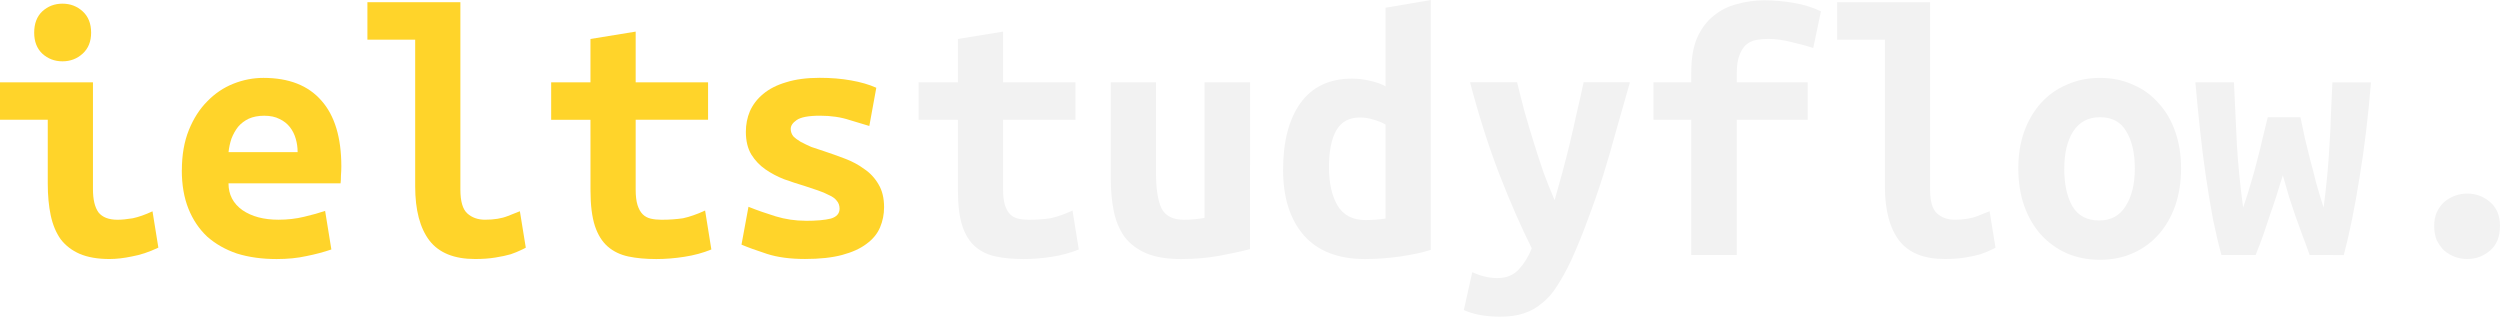
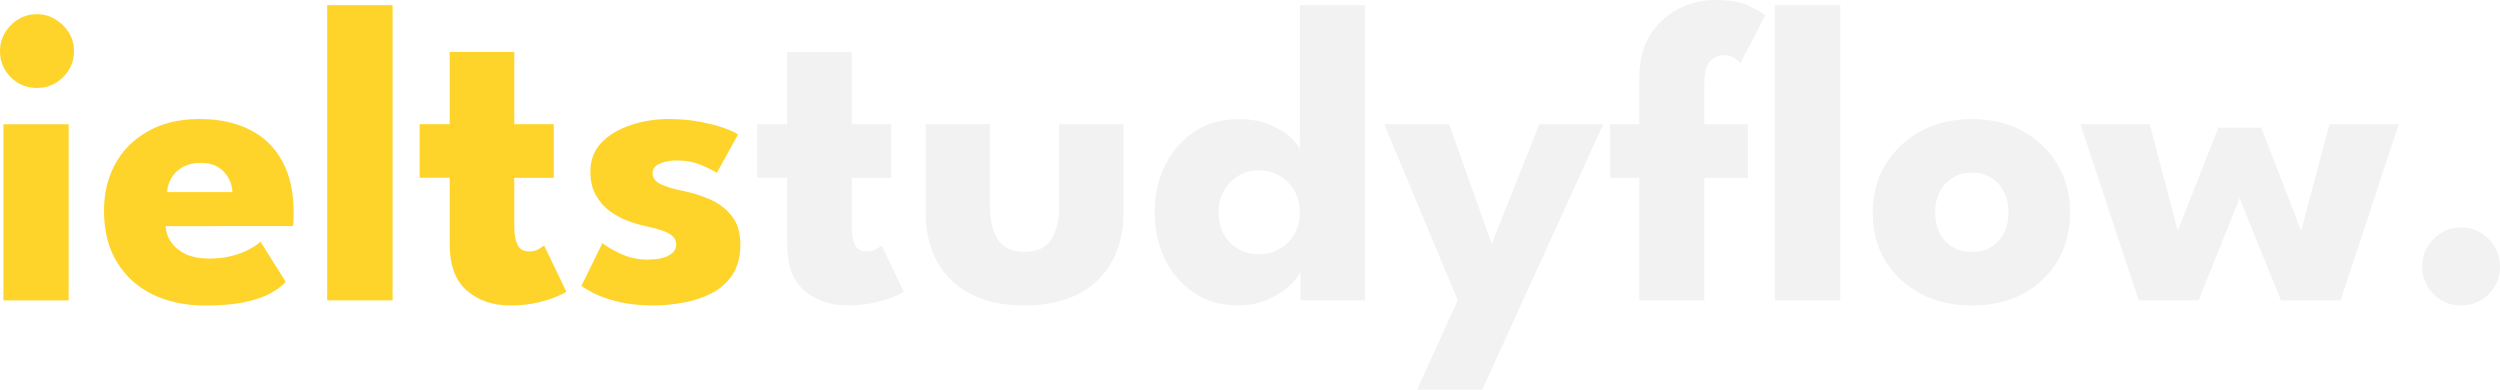
- <svg xmlns="http://www.w3.org/2000/svg" width="72.009mm" height="9.123mm" viewBox="0 0 72.009 9.123" version="1.1" id="svg5">
+ <svg xmlns="http://www.w3.org/2000/svg" width="61.663mm" height="9.61mm" viewBox="0 0 61.663 9.61" version="1.1" id="svg5">
  <defs id="defs2" />
-   <g id="layer1" transform="translate(-334.0274,-157.8375)">
-     <g aria-label="ieltstudyflow." id="text77" style="font-weight:bold;font-size:10.583px;line-height:1.25;font-family:'Ubuntu Mono';-inkscape-font-specification:'Ubuntu Mono, Bold';stroke-width:0.265">
-       <path d="m 336.652,158.779 q 0,0.381 -0.243,0.603 -0.243,0.222 -0.582,0.222 -0.339,0 -0.582,-0.222 -0.233,-0.222 -0.233,-0.603 0,-0.392 0.233,-0.614 0.243,-0.222 0.582,-0.222 0.339,0 0.582,0.222 0.243,0.222 0.243,0.614 z m 1.937,6.191 q -0.402,0.191 -0.762,0.254 -0.349,0.074 -0.646,0.074 -0.508,0 -0.857,-0.148 -0.339,-0.148 -0.55,-0.423 -0.201,-0.286 -0.286,-0.688 -0.085,-0.402 -0.085,-0.921 v -1.831 h -1.376 v -1.079 h 2.678 v 3.08 q 0,0.445 0.159,0.667 0.169,0.212 0.55,0.212 0.18,0 0.434,-0.042 0.254,-0.053 0.572,-0.201 z" style="fill:#ffd42a" id="path1762" />
-       <path d="m 339.266,162.738 q 0,-0.656 0.201,-1.154 0.201,-0.497 0.529,-0.826 0.328,-0.339 0.751,-0.508 0.423,-0.169 0.868,-0.169 1.101,0 1.672,0.656 0.572,0.646 0.572,1.894 0,0.127 -0.011,0.265 0,0.138 -0.011,0.222 h -3.228 q 0,0.487 0.402,0.773 0.402,0.275 1.037,0.275 0.392,0 0.741,-0.085 0.36,-0.085 0.603,-0.169 l 0.18,1.111 q -0.339,0.116 -0.72,0.191 -0.381,0.085 -0.857,0.085 -0.635,0 -1.143,-0.159 -0.497,-0.169 -0.857,-0.487 -0.349,-0.328 -0.54,-0.804 -0.191,-0.476 -0.191,-1.111 z m 3.334,-0.519 q 0,-0.201 -0.053,-0.381 -0.053,-0.19 -0.169,-0.339 -0.116,-0.148 -0.296,-0.233 -0.18,-0.095 -0.445,-0.095 -0.254,0 -0.444,0.085 -0.18,0.085 -0.307,0.233 -0.116,0.148 -0.191,0.339 -0.064,0.191 -0.085,0.392 z" style="fill:#ffd42a" id="path1764" />
-       <path d="m 349.172,164.971 q -0.032,0.021 -0.148,0.074 -0.106,0.053 -0.286,0.116 -0.18,0.053 -0.445,0.095 -0.254,0.042 -0.582,0.042 -0.9,0 -1.312,-0.529 -0.413,-0.54 -0.413,-1.566 v -4.223 h -1.376 v -1.079 h 2.678 v 5.397 q 0,0.508 0.201,0.688 0.201,0.18 0.508,0.18 0.392,0 0.656,-0.106 0.265,-0.106 0.349,-0.138 z" style="fill:#ffd42a" id="path1766" />
-       <path d="m 351.035,161.288 h -1.132 v -1.079 h 1.132 v -1.249 l 1.302,-0.212 v 1.46 h 2.085 v 1.079 h -2.085 v 2.011 q 0,0.275 0.053,0.445 0.053,0.169 0.148,0.265 0.095,0.095 0.233,0.127 0.138,0.032 0.307,0.032 0.18,0 0.328,-0.011 0.159,-0.011 0.296,-0.032 0.148,-0.032 0.296,-0.085 0.159,-0.053 0.339,-0.138 l 0.18,1.122 q -0.36,0.148 -0.783,0.212 -0.413,0.064 -0.804,0.064 -0.455,0 -0.804,-0.074 -0.349,-0.074 -0.593,-0.286 -0.243,-0.212 -0.37,-0.593 -0.127,-0.392 -0.127,-1.016 z" style="fill:#ffd42a" id="path1768" />
-       <path d="m 357.226,164.198 q 0.476,0 0.73,-0.064 0.254,-0.074 0.254,-0.286 0,-0.138 -0.085,-0.233 -0.074,-0.095 -0.222,-0.159 -0.138,-0.074 -0.328,-0.138 -0.18,-0.064 -0.381,-0.127 -0.286,-0.085 -0.582,-0.191 -0.296,-0.116 -0.54,-0.286 -0.243,-0.169 -0.402,-0.423 -0.159,-0.265 -0.159,-0.656 0,-0.318 0.116,-0.593 0.127,-0.286 0.381,-0.497 0.265,-0.222 0.667,-0.339 0.402,-0.127 0.963,-0.127 0.487,0 0.9,0.074 0.423,0.074 0.73,0.212 l -0.201,1.101 q -0.18,-0.053 -0.561,-0.169 -0.381,-0.127 -0.857,-0.127 -0.497,0 -0.677,0.127 -0.169,0.116 -0.169,0.254 0,0.116 0.074,0.212 0.085,0.085 0.212,0.159 0.138,0.074 0.307,0.148 0.18,0.064 0.381,0.127 0.286,0.095 0.593,0.212 0.307,0.116 0.55,0.296 0.254,0.169 0.413,0.444 0.159,0.265 0.159,0.656 0,0.307 -0.116,0.582 -0.116,0.275 -0.392,0.476 -0.265,0.201 -0.699,0.318 -0.434,0.116 -1.069,0.116 -0.646,0 -1.101,-0.148 -0.455,-0.148 -0.73,-0.265 l 0.201,-1.09 q 0.37,0.148 0.783,0.275 0.423,0.127 0.857,0.127 z" style="fill:#ffd42a" id="path1770" />
-       <path d="m 361.618,161.288 h -1.132 v -1.079 h 1.132 v -1.249 l 1.302,-0.212 v 1.46 h 2.085 v 1.079 h -2.085 v 2.011 q 0,0.275 0.053,0.445 0.053,0.169 0.148,0.265 0.095,0.095 0.233,0.127 0.138,0.032 0.307,0.032 0.18,0 0.328,-0.011 0.159,-0.011 0.296,-0.032 0.148,-0.032 0.296,-0.085 0.159,-0.053 0.339,-0.138 l 0.18,1.122 q -0.36,0.148 -0.783,0.212 -0.413,0.064 -0.804,0.064 -0.455,0 -0.804,-0.074 -0.349,-0.074 -0.593,-0.286 -0.243,-0.212 -0.37,-0.593 -0.127,-0.392 -0.127,-1.016 z" style="fill:#f2f2f2" id="path1772" />
-       <path d="m 370.032,165.013 q -0.36,0.095 -0.878,0.191 -0.508,0.095 -1.111,0.095 -0.614,0 -1.005,-0.169 -0.392,-0.169 -0.624,-0.476 -0.222,-0.318 -0.307,-0.741 -0.085,-0.423 -0.085,-0.931 v -2.773 h 1.302 v 2.603 q 0,0.688 0.159,1.027 0.169,0.328 0.646,0.328 0.296,0 0.593,-0.053 v -3.905 h 1.312 z" style="fill:#f2f2f2" id="path1774" />
-       <path d="m 372.307,162.663 q 0,0.667 0.243,1.09 0.254,0.423 0.804,0.423 0.159,0 0.296,-0.011 0.138,-0.011 0.286,-0.032 v -2.709 q -0.148,-0.085 -0.339,-0.138 -0.191,-0.064 -0.402,-0.064 -0.466,0 -0.677,0.37 -0.212,0.37 -0.212,1.069 z m 2.932,2.371 q -0.36,0.116 -0.878,0.191 -0.519,0.074 -1.016,0.074 -1.164,0 -1.767,-0.688 -0.593,-0.688 -0.593,-1.884 0,-1.217 0.497,-1.916 0.508,-0.709 1.492,-0.709 0.265,0 0.519,0.064 0.254,0.053 0.444,0.159 v -2.265 l 1.302,-0.222 z" style="fill:#f2f2f2" id="path1776" />
-       <path d="m 380.975,160.208 q -0.201,0.698 -0.392,1.376 -0.18,0.667 -0.381,1.312 -0.201,0.635 -0.434,1.249 -0.222,0.614 -0.487,1.196 -0.201,0.423 -0.402,0.73 -0.191,0.307 -0.434,0.497 -0.233,0.201 -0.529,0.296 -0.286,0.095 -0.677,0.095 -0.328,0 -0.603,-0.053 -0.265,-0.053 -0.445,-0.138 l 0.243,-1.09 q 0.212,0.095 0.37,0.127 0.169,0.042 0.36,0.042 0.381,0 0.614,-0.254 0.233,-0.254 0.37,-0.603 -0.466,-0.931 -0.931,-2.127 -0.466,-1.206 -0.847,-2.656 h 1.355 q 0.095,0.392 0.212,0.836 0.127,0.445 0.265,0.889 0.138,0.445 0.286,0.878 0.159,0.423 0.318,0.794 0.106,-0.37 0.222,-0.794 0.116,-0.434 0.222,-0.868 0.106,-0.445 0.201,-0.889 0.106,-0.445 0.191,-0.847 z" style="fill:#f2f2f2" id="path1778" />
-       <path d="m 382.742,165.182 v -3.895 h -1.09 v -1.079 h 1.09 v -0.286 q 0,-0.603 0.169,-0.995 0.18,-0.402 0.476,-0.635 0.296,-0.243 0.677,-0.339 0.381,-0.106 0.783,-0.106 0.413,0 0.847,0.074 0.434,0.074 0.783,0.243 l -0.222,1.058 q -0.243,-0.085 -0.614,-0.169 -0.36,-0.095 -0.688,-0.095 -0.18,0 -0.349,0.032 -0.159,0.032 -0.286,0.138 -0.116,0.106 -0.191,0.307 -0.074,0.19 -0.074,0.508 v 0.265 h 2.043 v 1.079 h -2.043 v 3.895 z" style="fill:#f2f2f2" id="path1780" />
-       <path d="m 391.505,164.971 q -0.032,0.021 -0.148,0.074 -0.106,0.053 -0.286,0.116 -0.18,0.053 -0.445,0.095 -0.254,0.042 -0.582,0.042 -0.9,0 -1.312,-0.529 -0.413,-0.54 -0.413,-1.566 v -4.223 h -1.376 v -1.079 h 2.678 v 5.397 q 0,0.508 0.201,0.688 0.201,0.18 0.508,0.18 0.392,0 0.656,-0.106 0.265,-0.106 0.349,-0.138 z" style="fill:#f2f2f2" id="path1782" />
-       <path d="m 396.85,162.685 q 0,0.593 -0.169,1.079 -0.169,0.476 -0.476,0.825 -0.307,0.349 -0.741,0.54 -0.423,0.191 -0.953,0.191 -0.529,0 -0.963,-0.191 -0.423,-0.191 -0.741,-0.54 -0.307,-0.349 -0.476,-0.825 -0.169,-0.487 -0.169,-1.079 0,-0.582 0.169,-1.058 0.18,-0.487 0.487,-0.826 0.318,-0.349 0.751,-0.529 0.434,-0.191 0.942,-0.191 0.519,0 0.942,0.191 0.434,0.18 0.741,0.529 0.318,0.339 0.487,0.826 0.169,0.476 0.169,1.058 z m -3.365,0.011 q 0,0.667 0.233,1.079 0.243,0.413 0.773,0.413 0.508,0 0.762,-0.413 0.265,-0.413 0.265,-1.079 0,-0.667 -0.243,-1.069 -0.233,-0.413 -0.762,-0.413 -0.508,0 -0.773,0.413 -0.254,0.402 -0.254,1.069 z" style="fill:#f2f2f2" id="path1784" />
-       <path d="m 400.554,165.182 q -0.116,-0.328 -0.222,-0.603 -0.095,-0.275 -0.191,-0.529 -0.085,-0.265 -0.18,-0.54 -0.085,-0.286 -0.18,-0.624 -0.106,0.339 -0.191,0.614 -0.085,0.265 -0.18,0.529 -0.085,0.265 -0.18,0.54 -0.095,0.275 -0.233,0.614 h -0.984 q -0.127,-0.466 -0.243,-1.027 -0.106,-0.572 -0.201,-1.206 -0.095,-0.646 -0.169,-1.333 -0.074,-0.688 -0.138,-1.408 h 1.111 q 0.042,0.921 0.085,1.799 0.053,0.878 0.18,1.81 0.138,-0.402 0.233,-0.741 0.106,-0.349 0.18,-0.656 0.085,-0.318 0.148,-0.603 0.074,-0.296 0.148,-0.603 h 0.942 q 0.064,0.307 0.127,0.603 0.074,0.286 0.148,0.603 0.085,0.307 0.169,0.656 0.095,0.339 0.222,0.741 0.064,-0.487 0.106,-0.931 0.042,-0.445 0.064,-0.878 0.032,-0.445 0.042,-0.878 0.021,-0.445 0.042,-0.921 h 1.111 q -0.116,1.45 -0.328,2.73 -0.201,1.281 -0.455,2.244 z" style="fill:#f2f2f2" id="path1786" />
-       <path d="m 406.036,164.346 q 0,0.466 -0.286,0.709 -0.286,0.243 -0.656,0.243 -0.19,0 -0.36,-0.064 -0.169,-0.064 -0.307,-0.18 -0.127,-0.127 -0.212,-0.296 -0.074,-0.18 -0.074,-0.413 0,-0.222 0.074,-0.392 0.085,-0.18 0.212,-0.296 0.138,-0.116 0.307,-0.18 0.169,-0.064 0.36,-0.064 0.37,0 0.656,0.243 0.286,0.243 0.286,0.688 z" style="fill:#f2f2f2" id="path1788" />
+   <g id="layer1" transform="translate(-334.599,-158.5648)">
+     <g id="g38548" transform="translate(-3.703344,27.23943)">
+       <path d="m 338.387,138.734 v -4.344 h 1.609 v 4.344 z m 0.826,-5.239 q -0.381,0 -0.646,-0.265 -0.265,-0.27 -0.265,-0.64 0,-0.37 0.265,-0.64 0.27,-0.275 0.646,-0.275 0.249,0 0.455,0.127 0.206,0.122 0.333,0.328 0.127,0.206 0.127,0.46 0,0.37 -0.27,0.64 -0.27,0.265 -0.646,0.265 z" id="path33381" style="font-size:10.583px;line-height:1.25;font-family:'League Spartan';-inkscape-font-specification:'League Spartan, @wght=700';font-variation-settings:'wght' 700;word-spacing:0px;fill:#ffd42a;fill-opacity:1;stroke-width:0.265" />
+       <path d="m 342.388,136.903 q 0.016,0.233 0.148,0.413 0.132,0.18 0.365,0.286 0.238,0.101 0.561,0.101 0.307,0 0.55,-0.064 0.249,-0.064 0.429,-0.159 0.185,-0.095 0.286,-0.196 l 0.624,0.995 q -0.132,0.143 -0.376,0.28 -0.238,0.132 -0.63,0.217 -0.392,0.085 -0.99,0.085 -0.72,0 -1.281,-0.27 -0.561,-0.27 -0.884,-0.794 -0.323,-0.524 -0.323,-1.281 0,-0.635 0.275,-1.143 0.28,-0.513 0.81,-0.81 0.529,-0.302 1.275,-0.302 0.709,0 1.228,0.259 0.524,0.259 0.804,0.773 0.286,0.508 0.286,1.27 0,0.042 -0.005,0.169 0,0.127 -0.011,0.169 z m 1.646,-0.841 q -0.005,-0.169 -0.09,-0.333 -0.085,-0.169 -0.254,-0.275 -0.169,-0.111 -0.434,-0.111 -0.265,0 -0.45,0.106 -0.18,0.101 -0.275,0.265 -0.095,0.164 -0.106,0.349 z" id="path33383" style="font-size:10.583px;line-height:1.25;font-family:'League Spartan';-inkscape-font-specification:'League Spartan, @wght=700';font-variation-settings:'wght' 700;word-spacing:0px;fill:#ffd42a;fill-opacity:1;stroke-width:0.265" />
+       <path d="m 347.986,138.734 h -1.614 v -7.281 h 1.614 z" id="path33385" style="font-size:10.583px;line-height:1.25;font-family:'League Spartan';-inkscape-font-specification:'League Spartan, @wght=700';font-variation-settings:'wght' 700;word-spacing:0px;fill:#ffd42a;fill-opacity:1;stroke-width:0.265" />
+       <path d="m 348.653,134.389 h 0.741 v -1.783 h 1.593 v 1.783 h 0.974 v 1.323 h -0.974 v 1.212 q 0,0.27 0.079,0.439 0.079,0.164 0.291,0.164 0.143,0 0.243,-0.064 0.101,-0.064 0.122,-0.085 l 0.55,1.143 q -0.037,0.032 -0.233,0.116 -0.191,0.085 -0.487,0.153 -0.296,0.069 -0.661,0.069 -0.651,0 -1.074,-0.365 -0.423,-0.37 -0.423,-1.138 v -1.646 h -0.741 z" id="path33387" style="font-size:10.583px;line-height:1.25;font-family:'League Spartan';-inkscape-font-specification:'League Spartan, @wght=700';font-variation-settings:'wght' 700;word-spacing:0px;fill:#ffd42a;fill-opacity:1;stroke-width:0.265" />
+       <path d="m 354.818,134.262 q 0.429,0 0.783,0.074 0.355,0.069 0.593,0.159 0.243,0.09 0.312,0.148 l -0.524,0.947 q -0.101,-0.074 -0.376,-0.191 -0.27,-0.116 -0.603,-0.116 -0.254,0 -0.429,0.079 -0.175,0.074 -0.175,0.238 0,0.164 0.191,0.265 0.196,0.095 0.561,0.169 0.318,0.064 0.646,0.201 0.328,0.138 0.545,0.407 0.222,0.265 0.222,0.709 0,0.455 -0.196,0.751 -0.196,0.296 -0.519,0.46 -0.323,0.164 -0.699,0.228 -0.376,0.069 -0.73,0.069 -0.497,0 -0.868,-0.09 -0.365,-0.09 -0.593,-0.206 -0.228,-0.116 -0.317,-0.185 l 0.519,-1.058 q 0.138,0.116 0.45,0.265 0.312,0.143 0.661,0.143 0.339,0 0.524,-0.101 0.185,-0.101 0.185,-0.265 0,-0.132 -0.09,-0.212 -0.09,-0.079 -0.254,-0.138 -0.164,-0.058 -0.397,-0.106 -0.212,-0.042 -0.45,-0.132 -0.238,-0.09 -0.45,-0.243 -0.212,-0.159 -0.344,-0.397 -0.132,-0.238 -0.132,-0.577 0,-0.434 0.28,-0.72 0.28,-0.286 0.725,-0.429 0.445,-0.148 0.947,-0.148 z" id="path33389" style="font-size:10.583px;line-height:1.25;font-family:'League Spartan';-inkscape-font-specification:'League Spartan, @wght=700';font-variation-settings:'wght' 700;word-spacing:0px;fill:#ffd42a;fill-opacity:1;stroke-width:0.265" />
+       <path d="m 356.977,134.389 h 0.741 v -1.783 h 1.593 v 1.783 h 0.974 v 1.323 h -0.974 v 1.212 q 0,0.27 0.079,0.439 0.079,0.164 0.291,0.164 0.143,0 0.243,-0.064 0.101,-0.064 0.122,-0.085 l 0.55,1.143 q -0.037,0.032 -0.233,0.116 -0.191,0.085 -0.487,0.153 -0.296,0.069 -0.661,0.069 -0.651,0 -1.074,-0.365 -0.423,-0.37 -0.423,-1.138 v -1.646 h -0.741 z" id="path33391" style="font-size:10.583px;line-height:1.25;font-family:'League Spartan';-inkscape-font-specification:'League Spartan, @wght=700';font-variation-settings:'wght' 700;word-spacing:0px;fill:#f2f2f2;stroke-width:0.265" />
+       <path d="m 362.718,136.4 q 0,0.519 0.196,0.831 0.196,0.307 0.656,0.307 0.471,0 0.661,-0.307 0.196,-0.312 0.196,-0.831 v -2.011 h 1.587 v 2.18 q 0,0.699 -0.291,1.217 -0.286,0.513 -0.831,0.794 -0.545,0.28 -1.323,0.28 -0.773,0 -1.318,-0.28 -0.545,-0.28 -0.831,-0.794 -0.286,-0.519 -0.286,-1.217 v -2.18 h 1.582 z" id="path33393" style="font-size:10.583px;line-height:1.25;font-family:'League Spartan';-inkscape-font-specification:'League Spartan, @wght=700';font-variation-settings:'wght' 700;word-spacing:0px;fill:#f2f2f2;stroke-width:0.265" />
+       <path d="m 368.856,138.861 q -0.63,0 -1.095,-0.307 -0.466,-0.312 -0.725,-0.831 -0.254,-0.524 -0.254,-1.159 0,-0.635 0.254,-1.154 0.259,-0.524 0.725,-0.836 0.466,-0.312 1.095,-0.312 0.418,0 0.741,0.132 0.323,0.127 0.524,0.307 0.201,0.175 0.243,0.323 v -3.572 h 1.609 v 7.281 h -1.593 v -0.704 q -0.101,0.196 -0.328,0.392 -0.228,0.19 -0.534,0.312 -0.307,0.127 -0.661,0.127 z m 0.492,-1.265 q 0.291,0 0.519,-0.132 0.233,-0.132 0.365,-0.365 0.132,-0.238 0.132,-0.534 0,-0.296 -0.132,-0.529 -0.132,-0.238 -0.365,-0.37 -0.228,-0.138 -0.519,-0.138 -0.28,0 -0.508,0.138 -0.222,0.132 -0.355,0.37 -0.127,0.233 -0.127,0.529 0,0.296 0.127,0.534 0.132,0.233 0.355,0.365 0.228,0.132 0.508,0.132 z" id="path33395" style="font-size:10.583px;line-height:1.25;font-family:'League Spartan';-inkscape-font-specification:'League Spartan, @wght=700';font-variation-settings:'wght' 700;word-spacing:0px;fill:#f2f2f2;stroke-width:0.265" />
+       <path d="m 375.095,137.342 1.175,-2.953 h 1.577 l -2.984,6.546 h -1.609 l 1.005,-2.201 -1.815,-4.344 h 1.603 z" id="path33397" style="font-size:10.583px;line-height:1.25;font-family:'League Spartan';-inkscape-font-specification:'League Spartan, @wght=700';font-variation-settings:'wght' 700;word-spacing:0px;fill:#f2f2f2;stroke-width:0.265" />
+       <path d="m 378.016,134.389 h 0.72 v -1.148 q 0,-0.635 0.27,-1.058 0.27,-0.423 0.698,-0.64 0.429,-0.217 0.889,-0.217 0.572,0 0.868,0.153 0.302,0.153 0.381,0.228 l -0.614,1.18 q -0.026,-0.042 -0.132,-0.122 -0.106,-0.079 -0.28,-0.079 -0.111,0 -0.222,0.058 -0.111,0.058 -0.185,0.206 -0.069,0.148 -0.069,0.434 v 1.005 h 1.074 v 1.323 h -1.074 v 3.022 h -1.603 v -3.022 h -0.72 z m 5.678,4.344 h -1.614 v -7.281 h 1.614 z" id="path33399" style="font-size:10.583px;line-height:1.25;font-family:'League Spartan';-inkscape-font-specification:'League Spartan, @wght=700';font-variation-settings:'wght' 700;word-spacing:0px;fill:#f2f2f2;stroke-width:0.265" />
+       <path d="m 386.943,138.861 q -0.714,0 -1.27,-0.291 -0.55,-0.296 -0.868,-0.81 -0.312,-0.519 -0.312,-1.185 0,-0.667 0.312,-1.185 0.318,-0.524 0.868,-0.826 0.556,-0.302 1.27,-0.302 0.714,0 1.259,0.302 0.545,0.302 0.852,0.826 0.307,0.519 0.307,1.185 0,0.667 -0.307,1.185 -0.307,0.513 -0.852,0.81 -0.545,0.291 -1.259,0.291 z m 0,-1.323 q 0.275,0 0.476,-0.122 0.201,-0.122 0.312,-0.344 0.111,-0.222 0.111,-0.503 0,-0.286 -0.111,-0.508 -0.111,-0.222 -0.312,-0.349 -0.201,-0.127 -0.476,-0.127 -0.275,0 -0.482,0.127 -0.201,0.127 -0.318,0.349 -0.111,0.222 -0.111,0.508 0,0.28 0.111,0.503 0.116,0.222 0.318,0.344 0.206,0.122 0.482,0.122 z" id="path33401" style="font-size:10.583px;line-height:1.25;font-family:'League Spartan';-inkscape-font-specification:'League Spartan, @wght=700';font-variation-settings:'wght' 700;word-spacing:0px;fill:#f2f2f2;stroke-width:0.265" />
+       <path d="m 393.542,136.215 -1.011,2.519 h -1.476 l -1.439,-4.344 h 1.709 l 0.693,2.625 1,-2.54 h 1.058 l 0.984,2.54 0.698,-2.625 h 1.709 l -1.434,4.344 h -1.471 z" id="path33403" style="font-size:10.583px;line-height:1.25;font-family:'League Spartan';-inkscape-font-specification:'League Spartan, @wght=700';font-variation-settings:'wght' 700;word-spacing:0px;fill:#f2f2f2;stroke-width:0.265" />
+       <path d="m 399.003,138.861 q -0.392,0 -0.677,-0.28 -0.28,-0.286 -0.28,-0.677 0,-0.402 0.28,-0.683 0.286,-0.286 0.677,-0.286 0.402,0 0.683,0.286 0.28,0.28 0.28,0.683 0,0.392 -0.28,0.677 -0.28,0.28 -0.683,0.28 z" id="path33405" style="font-size:10.583px;line-height:1.25;font-family:'League Spartan';-inkscape-font-specification:'League Spartan, @wght=700';font-variation-settings:'wght' 700;word-spacing:0px;fill:#f2f2f2;stroke-width:0.265" />
    </g>
  </g>
</svg>
